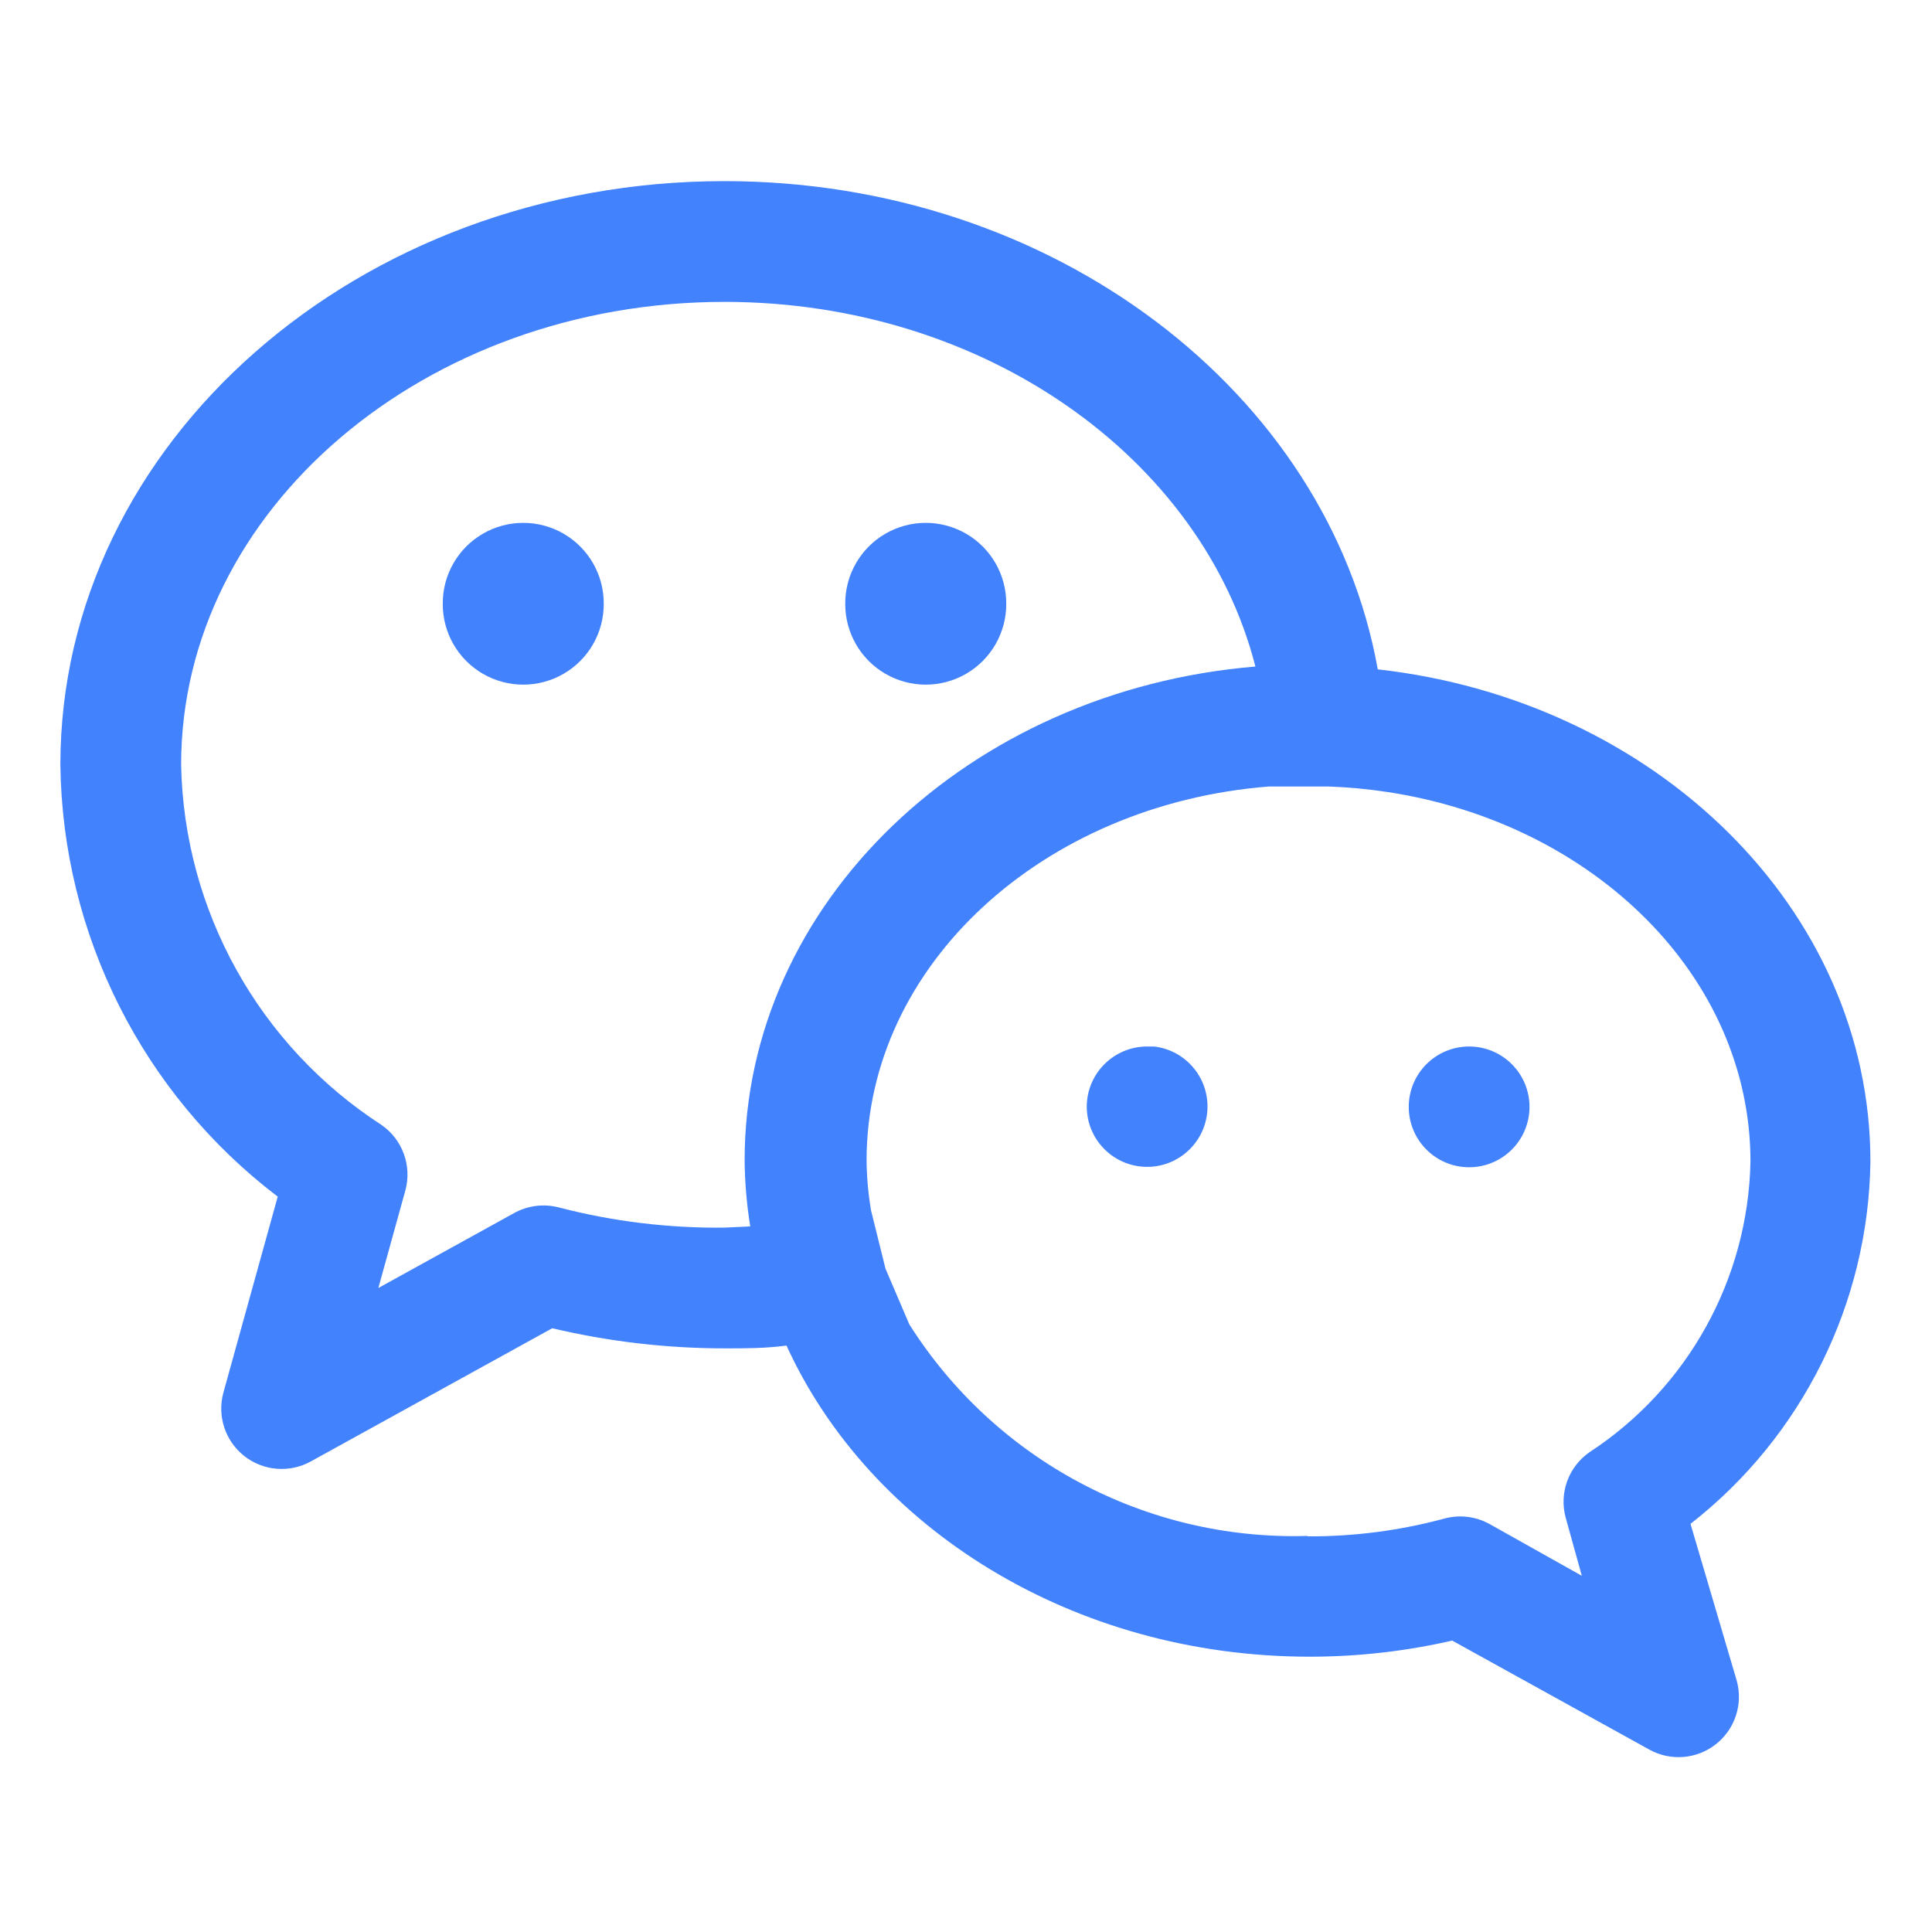
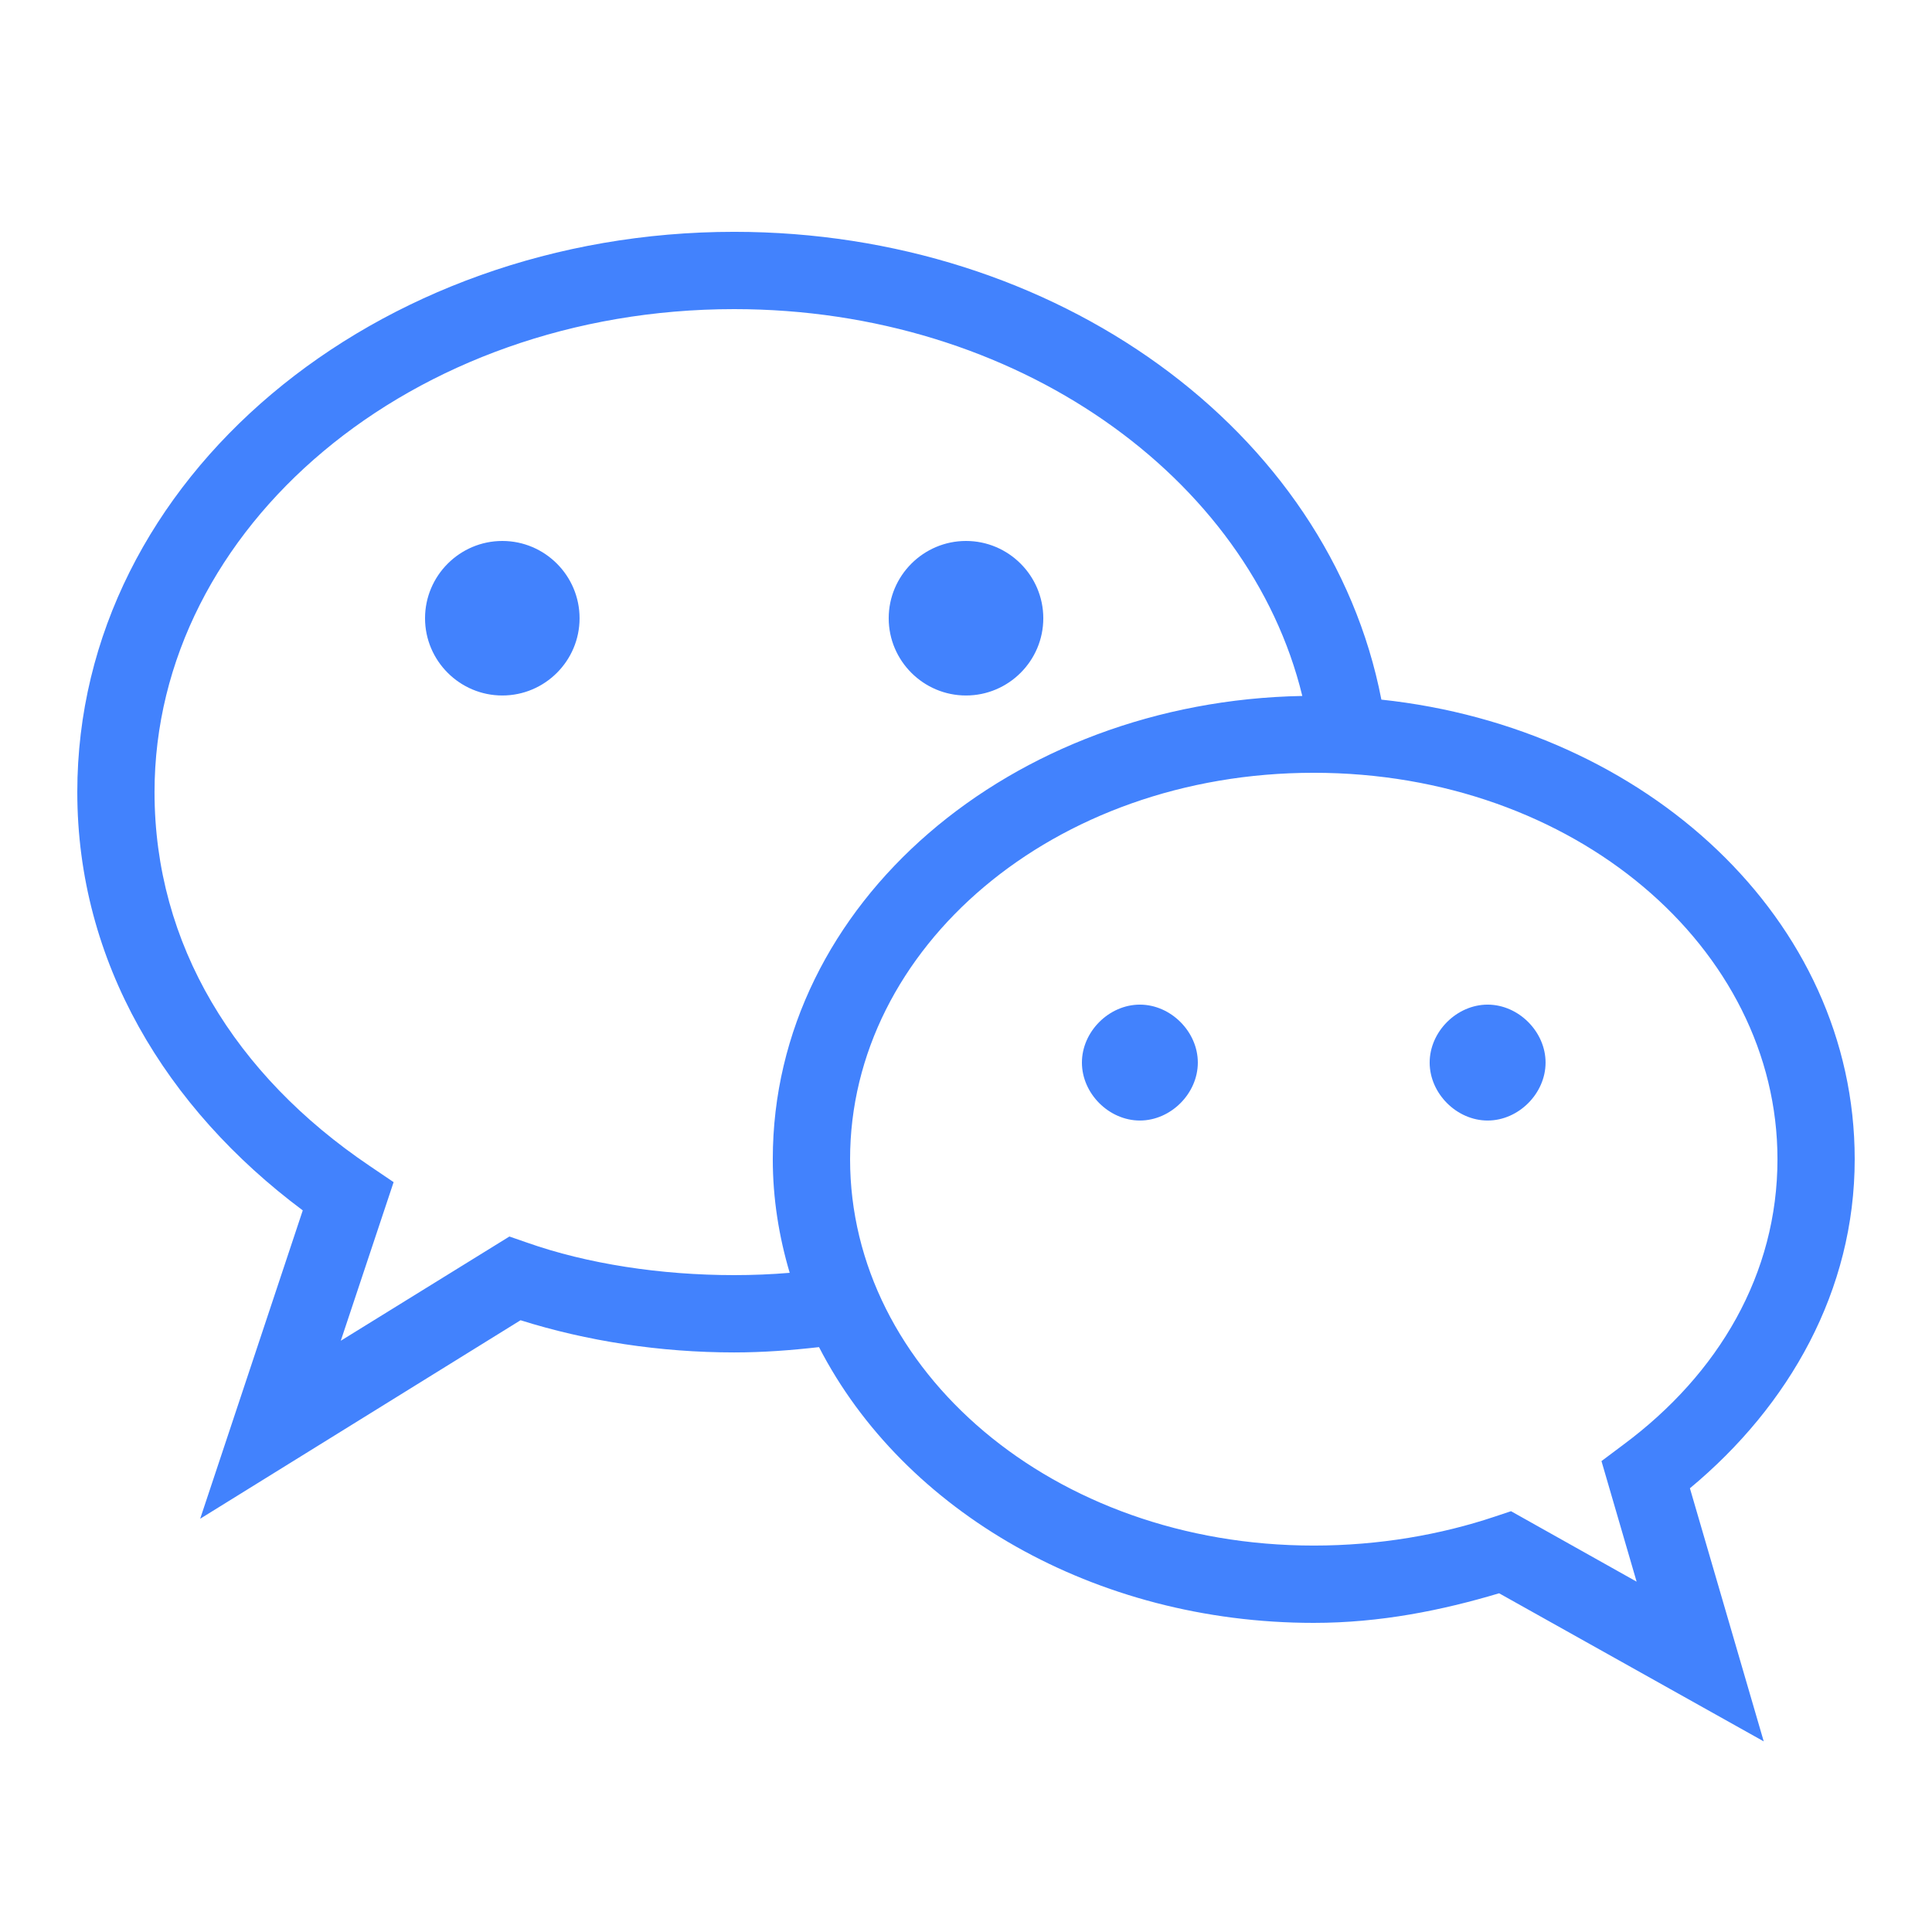
- <svg xmlns="http://www.w3.org/2000/svg" t="1657799791769" class="icon" viewBox="0 0 1024 1024" version="1.1" p-id="1588" width="128" height="128">
-   <defs>
-     <style type="text/css">@font-face { font-family: feedback-iconfont; src: url("//at.alicdn.com/t/font_1031158_u69w8yhxdu.woff2?t=1630033759944") format("woff2"), url("//at.alicdn.com/t/font_1031158_u69w8yhxdu.woff?t=1630033759944") format("woff"), url("//at.alicdn.com/t/font_1031158_u69w8yhxdu.ttf?t=1630033759944") format("truetype"); }
- </style>
-   </defs>
-   <path d="M234.667 320A42.667 42.667 0 1 0 320 320a42.667 42.667 0 1 0-85.333 0zM448 320a42.667 42.667 0 1 0 85.333 0A42.667 42.667 0 1 0 448 320z" p-id="1589" fill="#4282fd" />
-   <path d="M896 807.68a248.107 248.107 0 0 0 95.36-192c0-133.973-114.133-244.48-261.12-260.907C704 208 558.293 96 384 96 189.867 96 32 234.667 32 405.333A292.053 292.053 0 0 0 147.2 634.24l-28.8 103.893a32 32 0 0 0 46.293 36.48l128-70.613a398.293 398.293 0 0 0 91.734 10.667c10.88 0 21.333 0 32.426-1.494 44.16 96.64 151.68 164.907 277.334 164.907a337.707 337.707 0 0 0 75.52-8.533L874.24 927.36a32 32 0 0 0 46.293-36.48z m-203.307 6.4A241.067 241.067 0 0 1 481.92 701.867l-12.587-29.44-7.68-30.934a170.667 170.667 0 0 1-2.346-26.453c0-103.467 93.44-188.8 213.333-198.187H704a275.2 275.2 0 0 1 31.787 2.987c109.44 16.853 192 98.133 192 195.84a188.587 188.587 0 0 1-85.334 154.027 32 32 0 0 0-12.586 34.773l8.533 30.72-49.067-27.52a32 32 0 0 0-23.893-2.773 272.64 272.64 0 0 1-72.107 9.386zM384 650.667A334.08 334.08 0 0 1 296.32 640a32.213 32.213 0 0 0-23.893 2.987l-71.894 39.68 14.294-51.627a32 32 0 0 0-12.587-34.773A232.747 232.747 0 0 1 96 405.333C96 270.08 225.28 160 384 160c137.813 0 253.227 82.987 281.387 193.28-151.68 12.587-270.72 125.013-270.72 261.76a232.32 232.32 0 0 0 2.986 34.987z" p-id="1590" fill="#4282fd" />
-   <path d="M611.627 554.667H608a32 32 0 0 0-32 32 32 32 0 1 0 35.627-32zM746.667 586.667a32 32 0 1 0 64 0 32 32 0 1 0-64 0z" p-id="1591" fill="#4282fd" />
+ <svg xmlns="http://www.w3.org/2000/svg" viewBox="0 0 128 128" width="128px" height="128px">
+   <g id="surface116316664">
+     <path style=" stroke:none;fill-rule:nonzero;fill:rgb(25.882%,50.98%,99.216%);fill-opacity:1;" d="M 48.641 15.359 C 24.949 15.359 5.121 31.641 5.121 52.48 C 5.121 63.73 10.988 73.422 20.059 80.191 L 13.262 100.621 L 34.488 87.469 C 38.879 88.852 43.73 89.602 48.641 89.602 C 50.551 89.602 52.41 89.461 54.262 89.25 C 59.852 100.109 72.52 107.52 87.039 107.52 C 91.449 107.52 95.531 106.691 99.32 105.559 L 116.852 115.371 L 111.961 98.602 C 118.559 93.121 122.879 85.488 122.879 76.801 C 122.879 60.898 109.051 48.219 91.52 46.352 C 88.059 28.48 69.949 15.359 48.641 15.359 Z M 48.641 20.48 C 67.352 20.48 82.762 31.621 86.281 46.109 C 67.031 46.461 51.199 59.789 51.199 76.801 C 51.199 79.41 51.609 81.93 52.32 84.328 C 51.109 84.43 49.879 84.48 48.641 84.48 C 43.781 84.48 38.91 83.738 34.898 82.32 L 33.75 81.922 L 22.578 88.828 L 26.078 78.32 L 24.48 77.238 C 15.57 71.219 10.238 62.578 10.238 52.48 C 10.238 34.922 27.281 20.48 48.641 20.48 Z M 33.281 35.84 C 30.461 35.84 28.16 38.141 28.16 40.961 C 28.16 43.781 30.461 46.078 33.281 46.078 C 36.102 46.078 38.398 43.781 38.398 40.961 C 38.398 38.141 36.102 35.84 33.281 35.84 Z M 64 35.84 C 61.18 35.84 58.879 38.141 58.879 40.961 C 58.879 43.781 61.18 46.078 64 46.078 C 66.82 46.078 69.121 43.781 69.121 40.961 C 69.121 38.141 66.82 35.84 64 35.84 Z M 87.039 51.199 C 104.309 51.199 117.762 62.809 117.762 76.801 C 117.762 84.371 113.898 91.012 107.531 95.73 L 106.102 96.801 L 108.43 104.789 L 100.109 100.121 L 99.031 100.48 C 95.449 101.68 91.359 102.398 87.039 102.398 C 69.77 102.398 56.32 90.789 56.32 76.801 C 56.32 62.809 69.77 51.199 87.039 51.199 Z M 75.52 66.559 C 73.469 66.559 71.68 68.352 71.68 70.398 C 71.68 72.449 73.469 74.238 75.52 74.238 C 77.57 74.238 79.359 72.449 79.359 70.398 C 79.359 68.352 77.57 66.559 75.52 66.559 Z M 98.559 66.559 C 96.512 66.559 94.719 68.352 94.719 70.398 C 94.719 72.449 96.512 74.238 98.559 74.238 C 100.609 74.238 102.398 72.449 102.398 70.398 C 102.398 68.352 100.609 66.559 98.559 66.559 Z M 98.559 66.559 " />
+   </g>
</svg>
